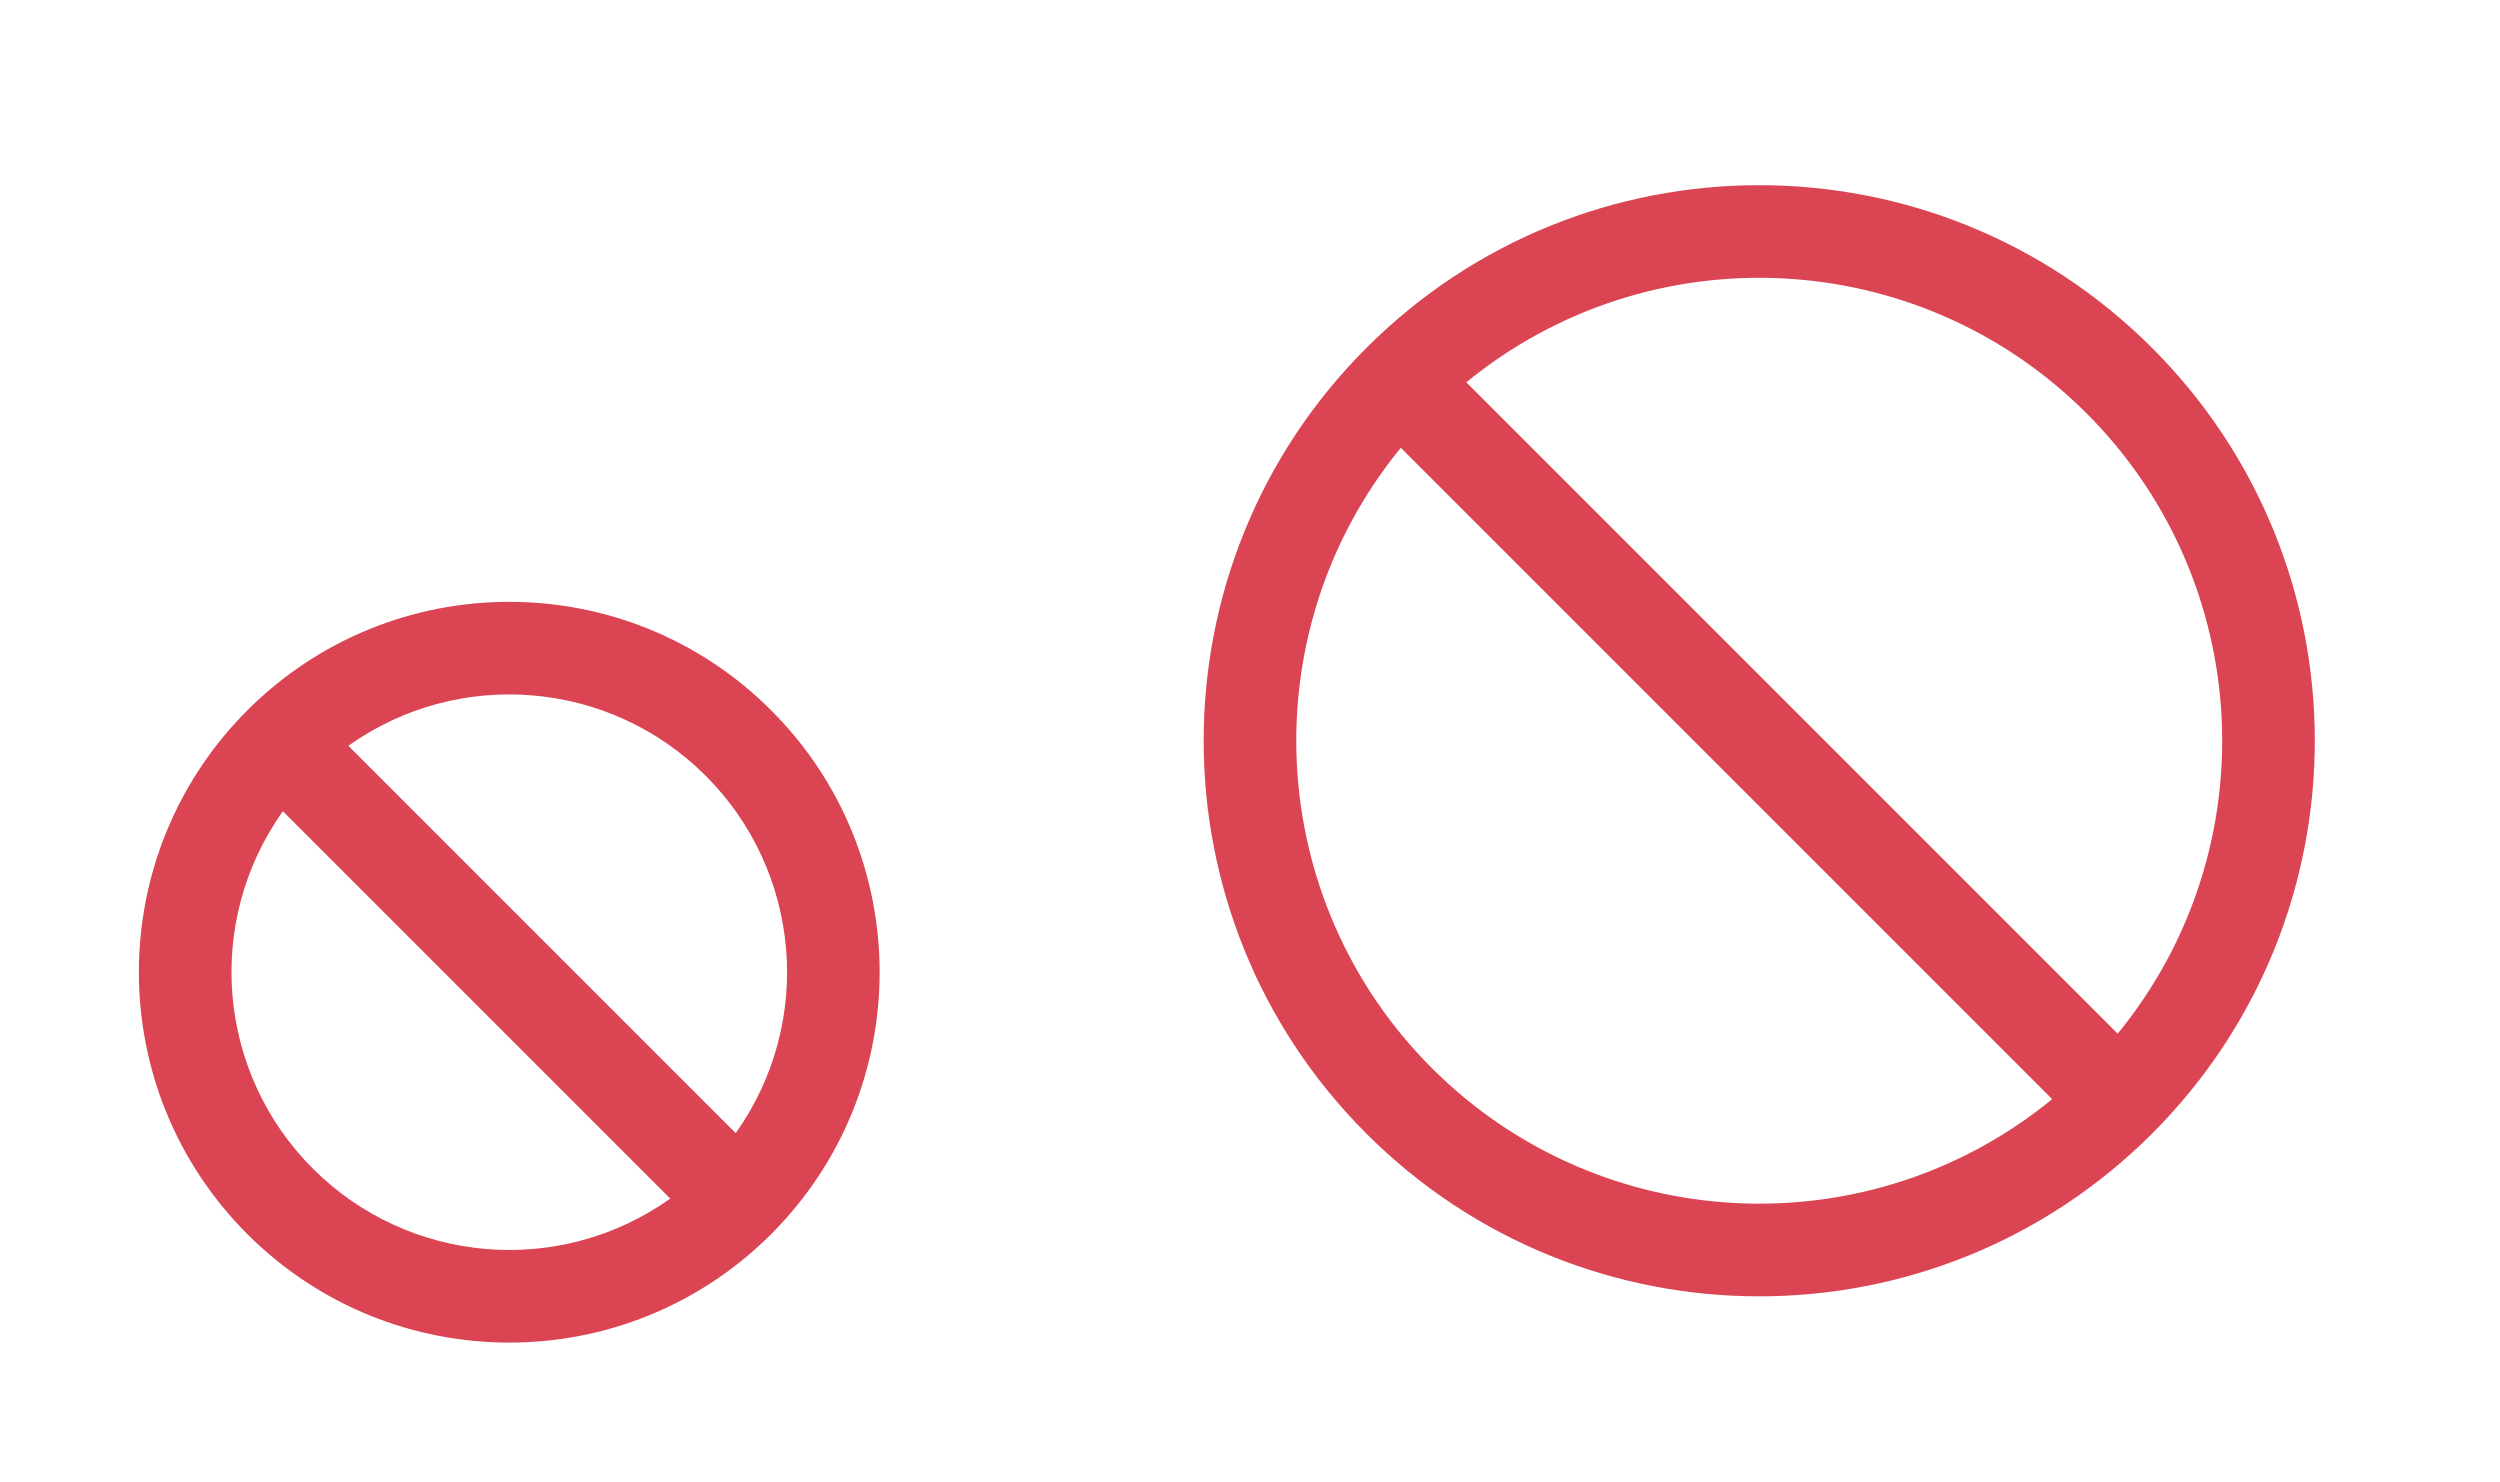
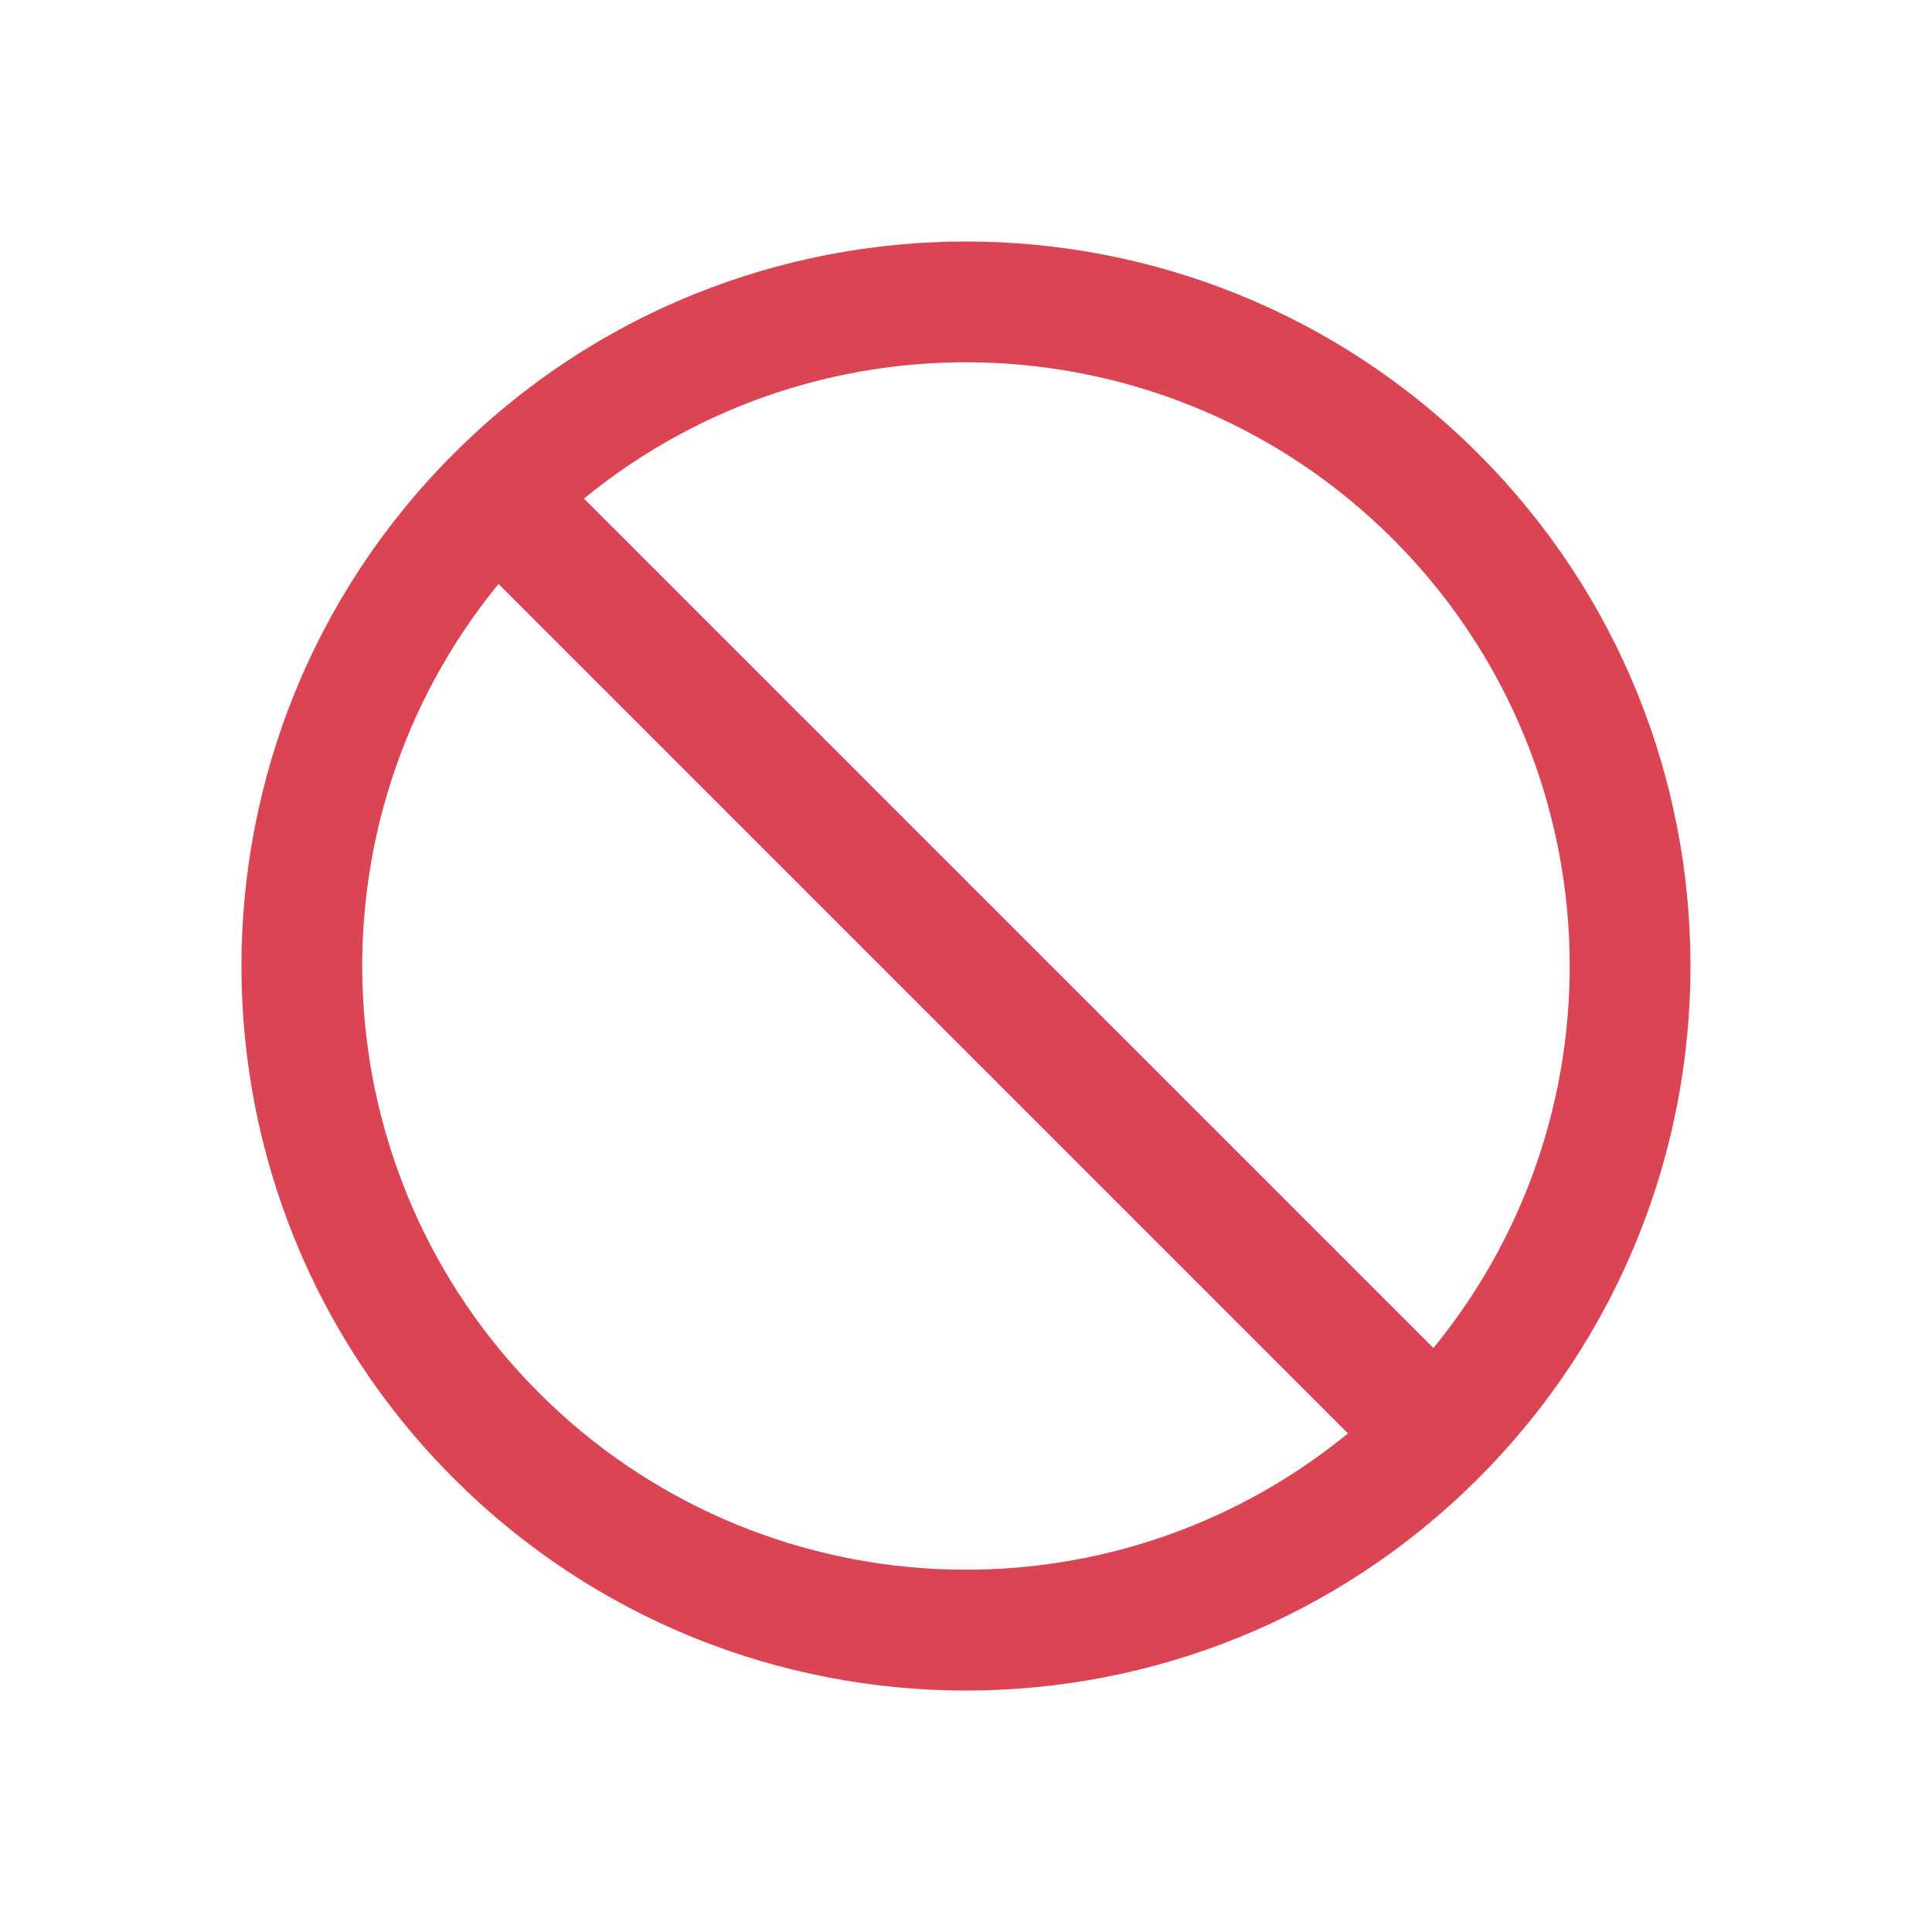
- <svg xmlns="http://www.w3.org/2000/svg" id="svg17" viewBox="0 0 54 32" version="1.1">
+ <svg xmlns="http://www.w3.org/2000/svg" id="svg17" viewBox="0 0 32 32" version="1.1" width="32" height="32">
  <defs id="defs5">
    <style type="text/css" id="current-color-scheme">.ColorScheme-NegativeText {
        color:#da4453;
      }</style>
  </defs>
-   <g fill="currentColor" class="ColorScheme-NegativeText" id="22-22-edit-delete">
-     <path id="path7" fill="none" d="m0 10v22h22v-22z" />
-     <path id="path9" d="m16.657 15.343a8 8 0 0 0-11.314 0 8 8 0 0 0 0 11.314 8 8 0 0 0 11.314 0 8 8 0 0 0 0-11.314zm-1.414 1.414a6 6 0 0 1 0.648 7.719l-8.367-8.367a6 6 0 0 1 7.719 0.648zm-9.133 0.766 8.367 8.367a6 6 0 0 1-7.719-0.648 6 6 0 0 1-0.648-7.719z" />
+   <g fill="currentColor" class="ColorScheme-NegativeText" id="22-22-edit-delete" transform="translate(-22)">
+     <path id="path7" fill="none" d="M 0,10 V 32 H 22 V 10 Z" />
+     <path id="path9" d="m 16.657,15.343 a 8,8 0 0 0 -11.314,0 8,8 0 0 0 0,11.314 8,8 0 0 0 11.314,0 8,8 0 0 0 0,-11.314 z m -1.414,1.414 a 6,6 0 0 1 0.648,7.719 l -8.367,-8.367 a 6,6 0 0 1 7.719,0.648 z m -9.133,0.766 8.367,8.367 A 6,6 0 0 1 6.758,25.242 6,6 0 0 1 6.11,17.524 Z" />
  </g>
-   <g fill="currentColor" class="ColorScheme-NegativeText" id="edit-delete">
-     <path id="path12" fill="none" d="m22 0v32h32v-32z" />
-     <path id="path14" d="m46.485 7.515a12 12 0 0 0-16.971 0 12 12 0 0 0 0 16.971 12 12 0 0 0 16.971 0 12 12 0 0 0 0-16.971zm-1.428 1.4a10 10 0 0 1 0.014 0.014 10 10 0 0 1 0.671 13.399l-14.07-14.07a10 10 0 0 1 13.385 0.657zm-14.8 0.757 14.07 14.07a10 10 0 0 1-13.399-0.671 10 10 0 0 1-0.671-13.399z" />
+   <g fill="currentColor" class="ColorScheme-NegativeText" id="edit-delete" transform="translate(-22)">
+     <path id="path12" fill="none" d="M 22,0 V 32 H 54 V 0 Z" />
+     <path id="path14" d="m 46.485,7.515 a 12,12 0 0 0 -16.971,0 12,12 0 0 0 0,16.971 12,12 0 0 0 16.971,0 12,12 0 0 0 0,-16.971 z m -1.428,1.4 a 10,10 0 0 1 0.014,0.014 10,10 0 0 1 0.671,13.399 l -14.07,-14.07 a 10,10 0 0 1 13.385,0.657 z m -14.8,0.757 14.07,14.07 a 10,10 0 0 1 -13.399,-0.671 10,10 0 0 1 -0.671,-13.399 z" />
  </g>
</svg>
